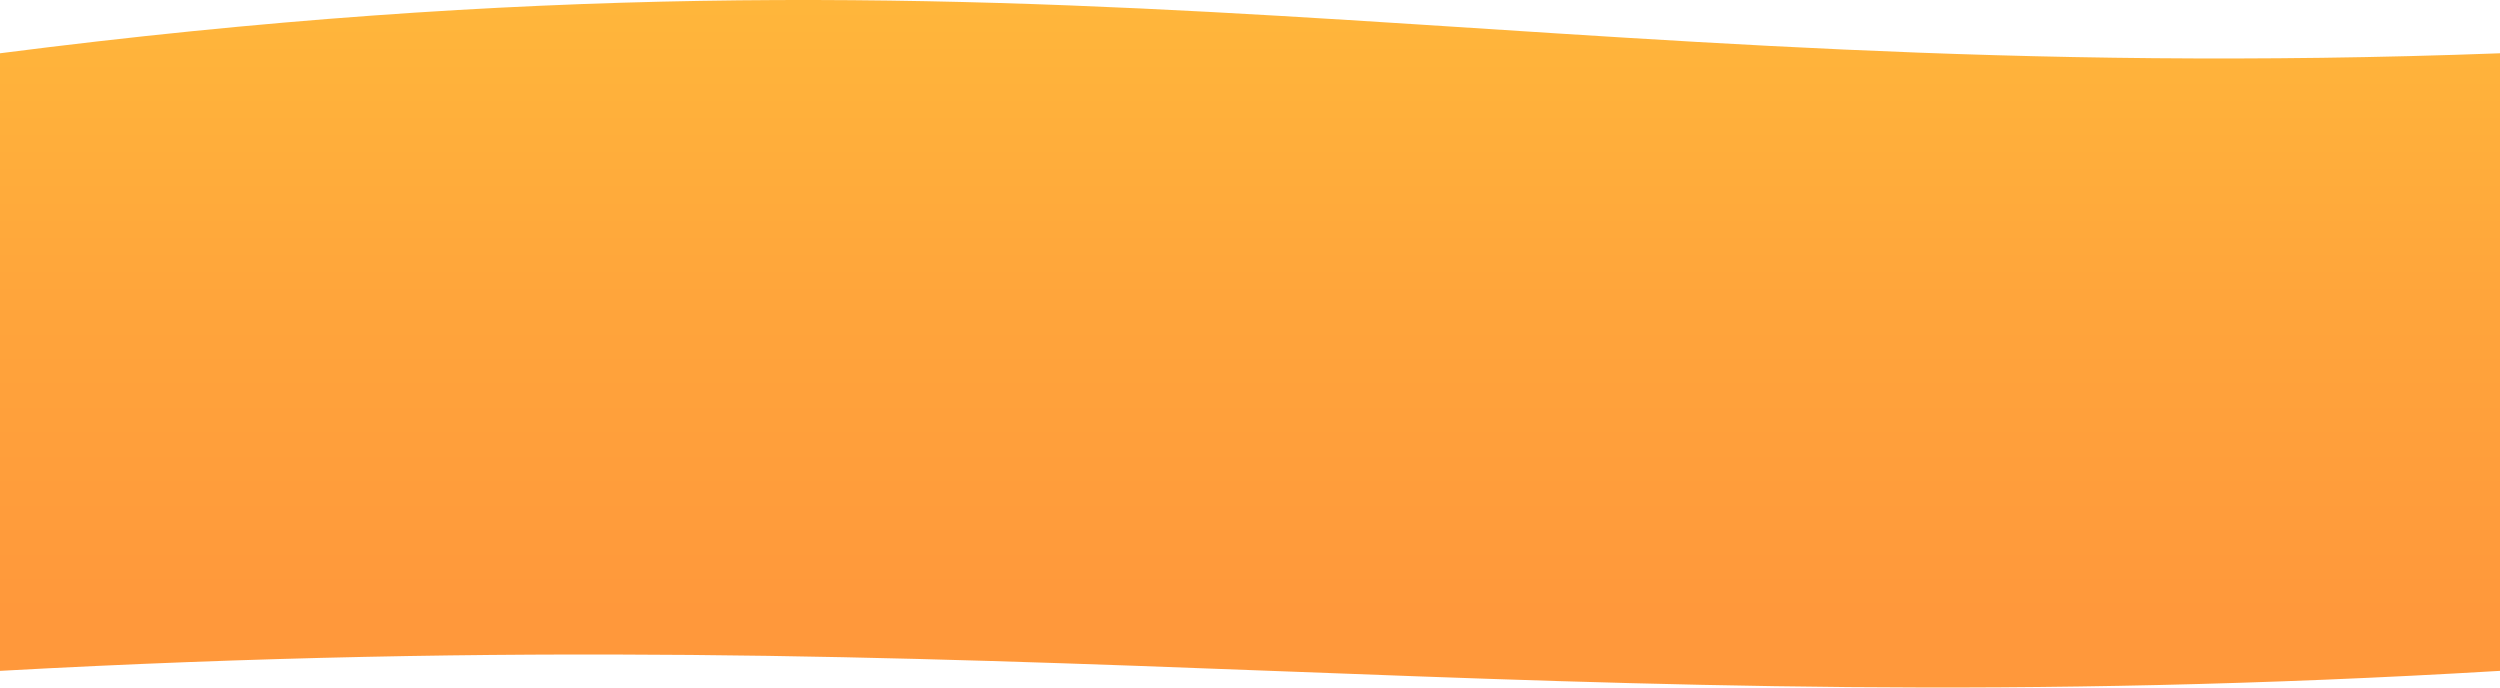
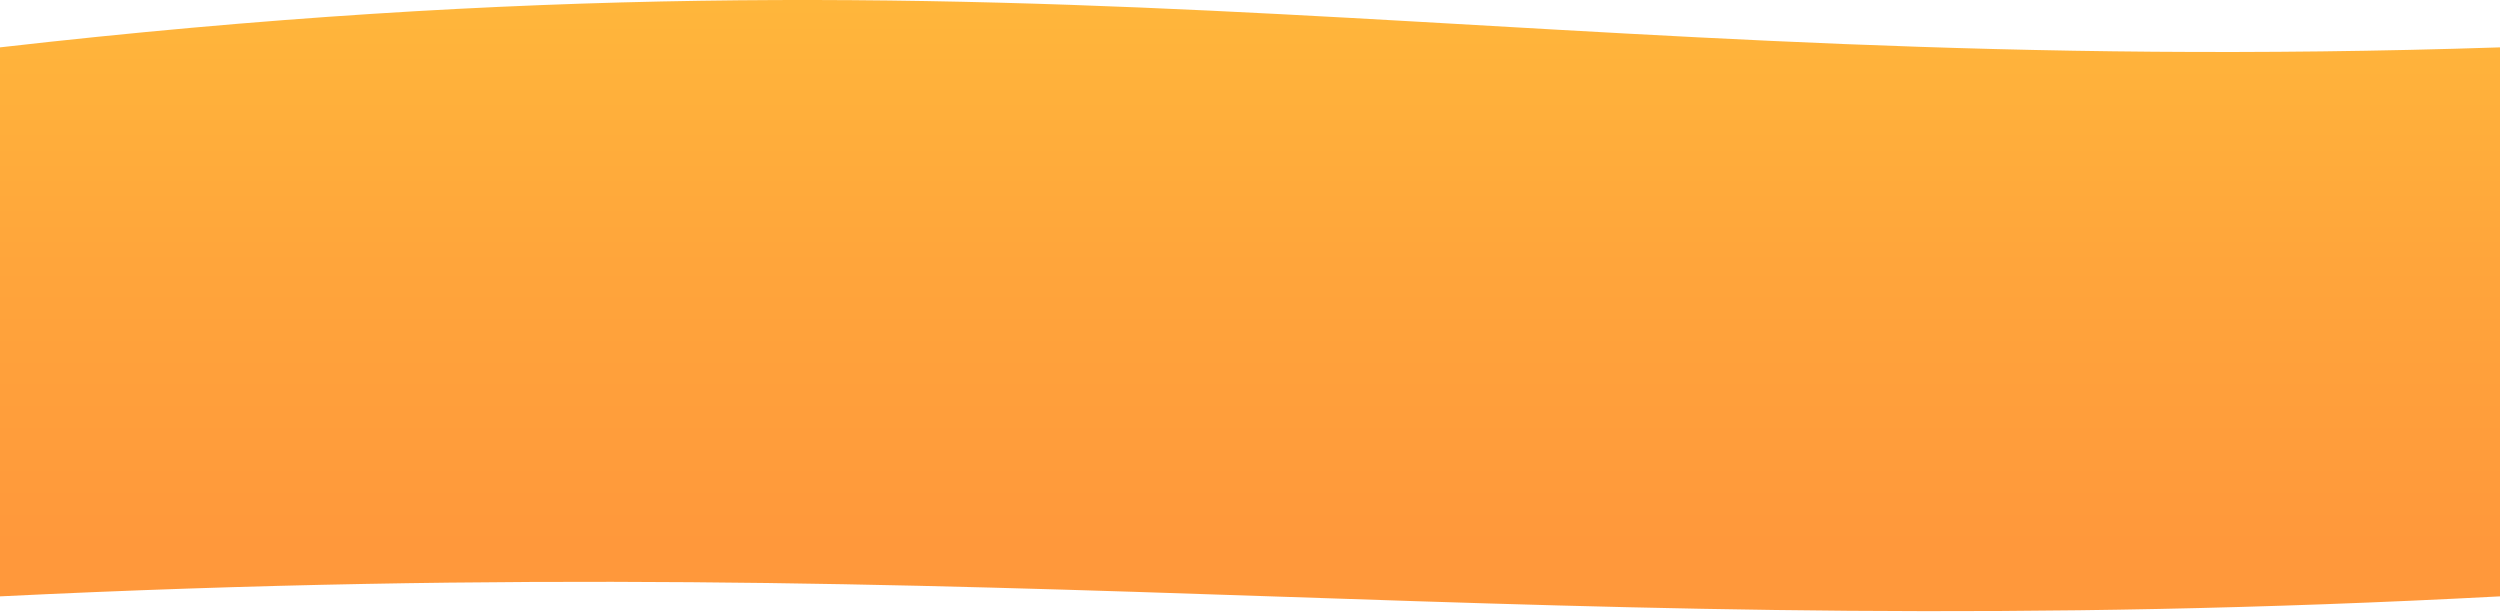
- <svg xmlns="http://www.w3.org/2000/svg" width="1440" height="396" viewBox="0 0 1440 396" fill="none">
-   <path d="M0 30.689C611.5 -47.902 873.5 51.787 1440 30.689V386.413C886 419.504 594.5 353.648 0 386.413V30.689Z" fill="url(#paint0_linear_0_2010)" />
+ <svg xmlns="http://www.w3.org/2000/svg" width="2573" height="629" viewBox="0 0 2573 629" fill="none">
+   <path d="M0 48.745C1092.63 -76.086 1560.77 82.258 2573 48.745V613.772C1583.11 666.333 1062.26 561.729 0 613.772V48.745Z" fill="url(#paint0_linear_0_2011)" />
  <defs>
-     <linearGradient id="paint0_linear_0_2010" x1="719.609" y1="-35.691" x2="719.609" y2="354.631" gradientUnits="userSpaceOnUse">
+     <linearGradient id="paint0_linear_0_2011" x1="1285.8" y1="-56.692" x2="1285.8" y2="563.29" gradientUnits="userSpaceOnUse">
      <stop stop-color="#FFBA3B" />
      <stop offset="0.531" stop-color="#FFA53B" />
      <stop offset="1" stop-color="#FF983B" />
    </linearGradient>
  </defs>
</svg>
